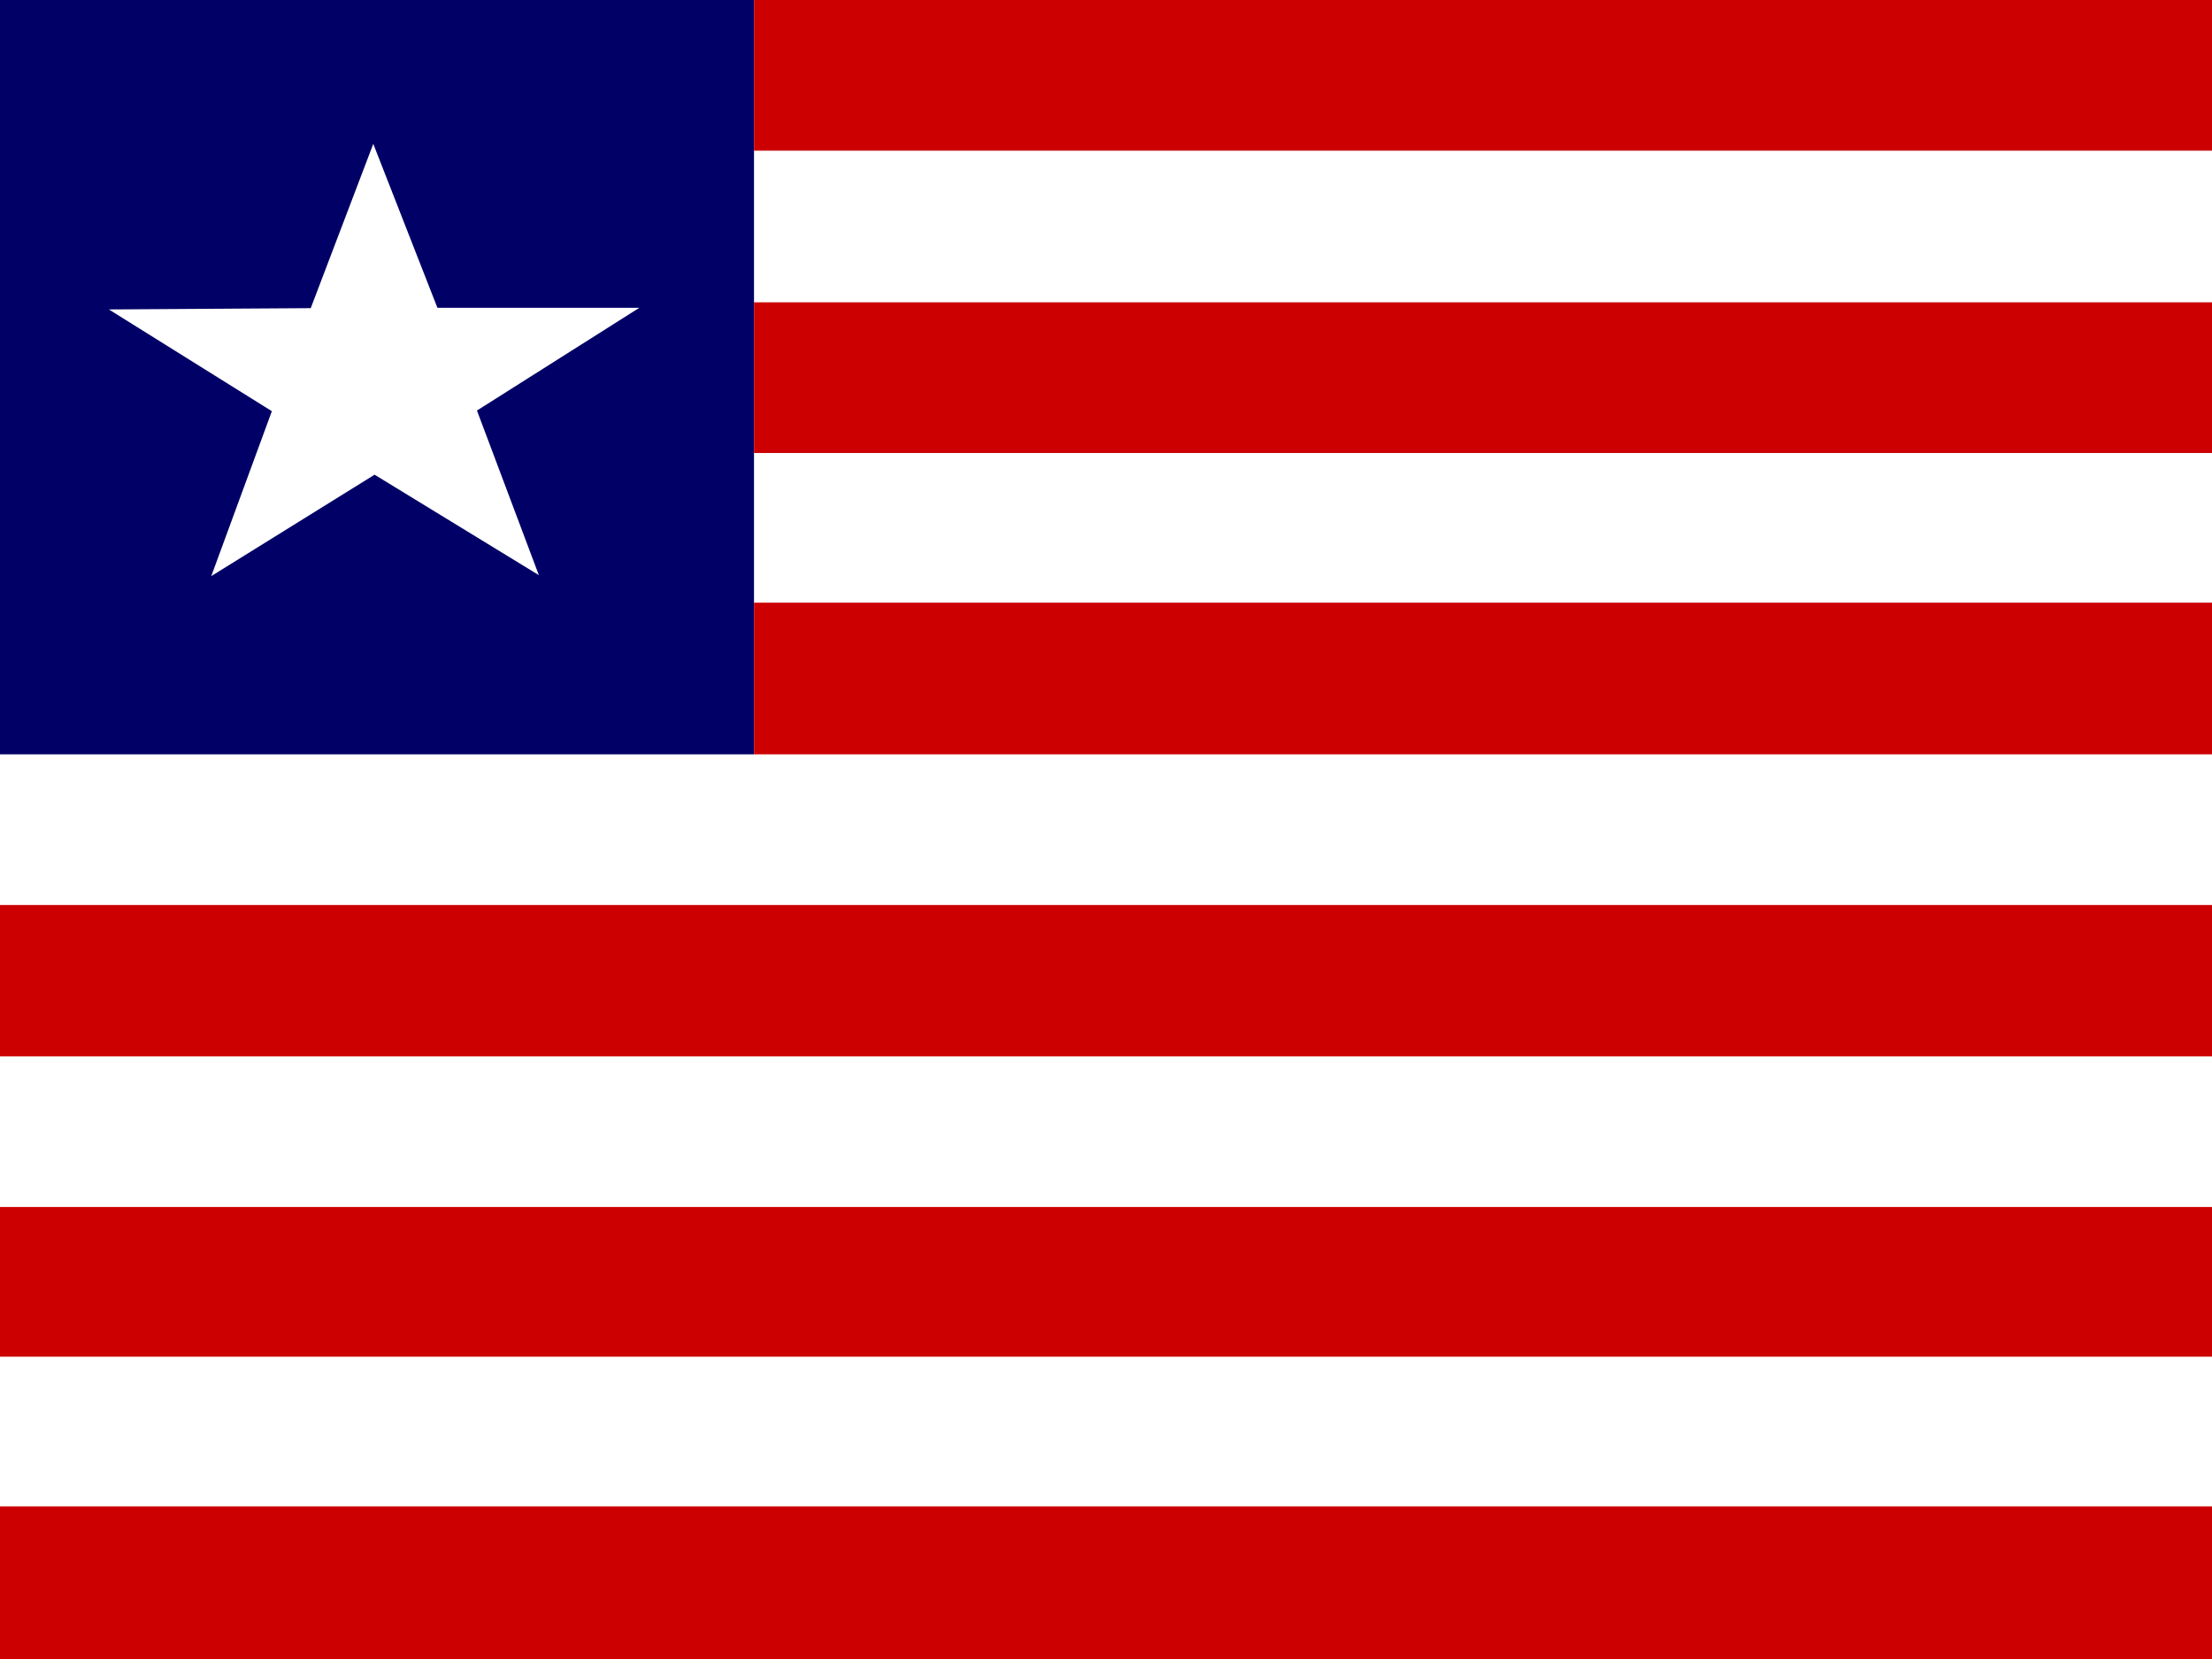
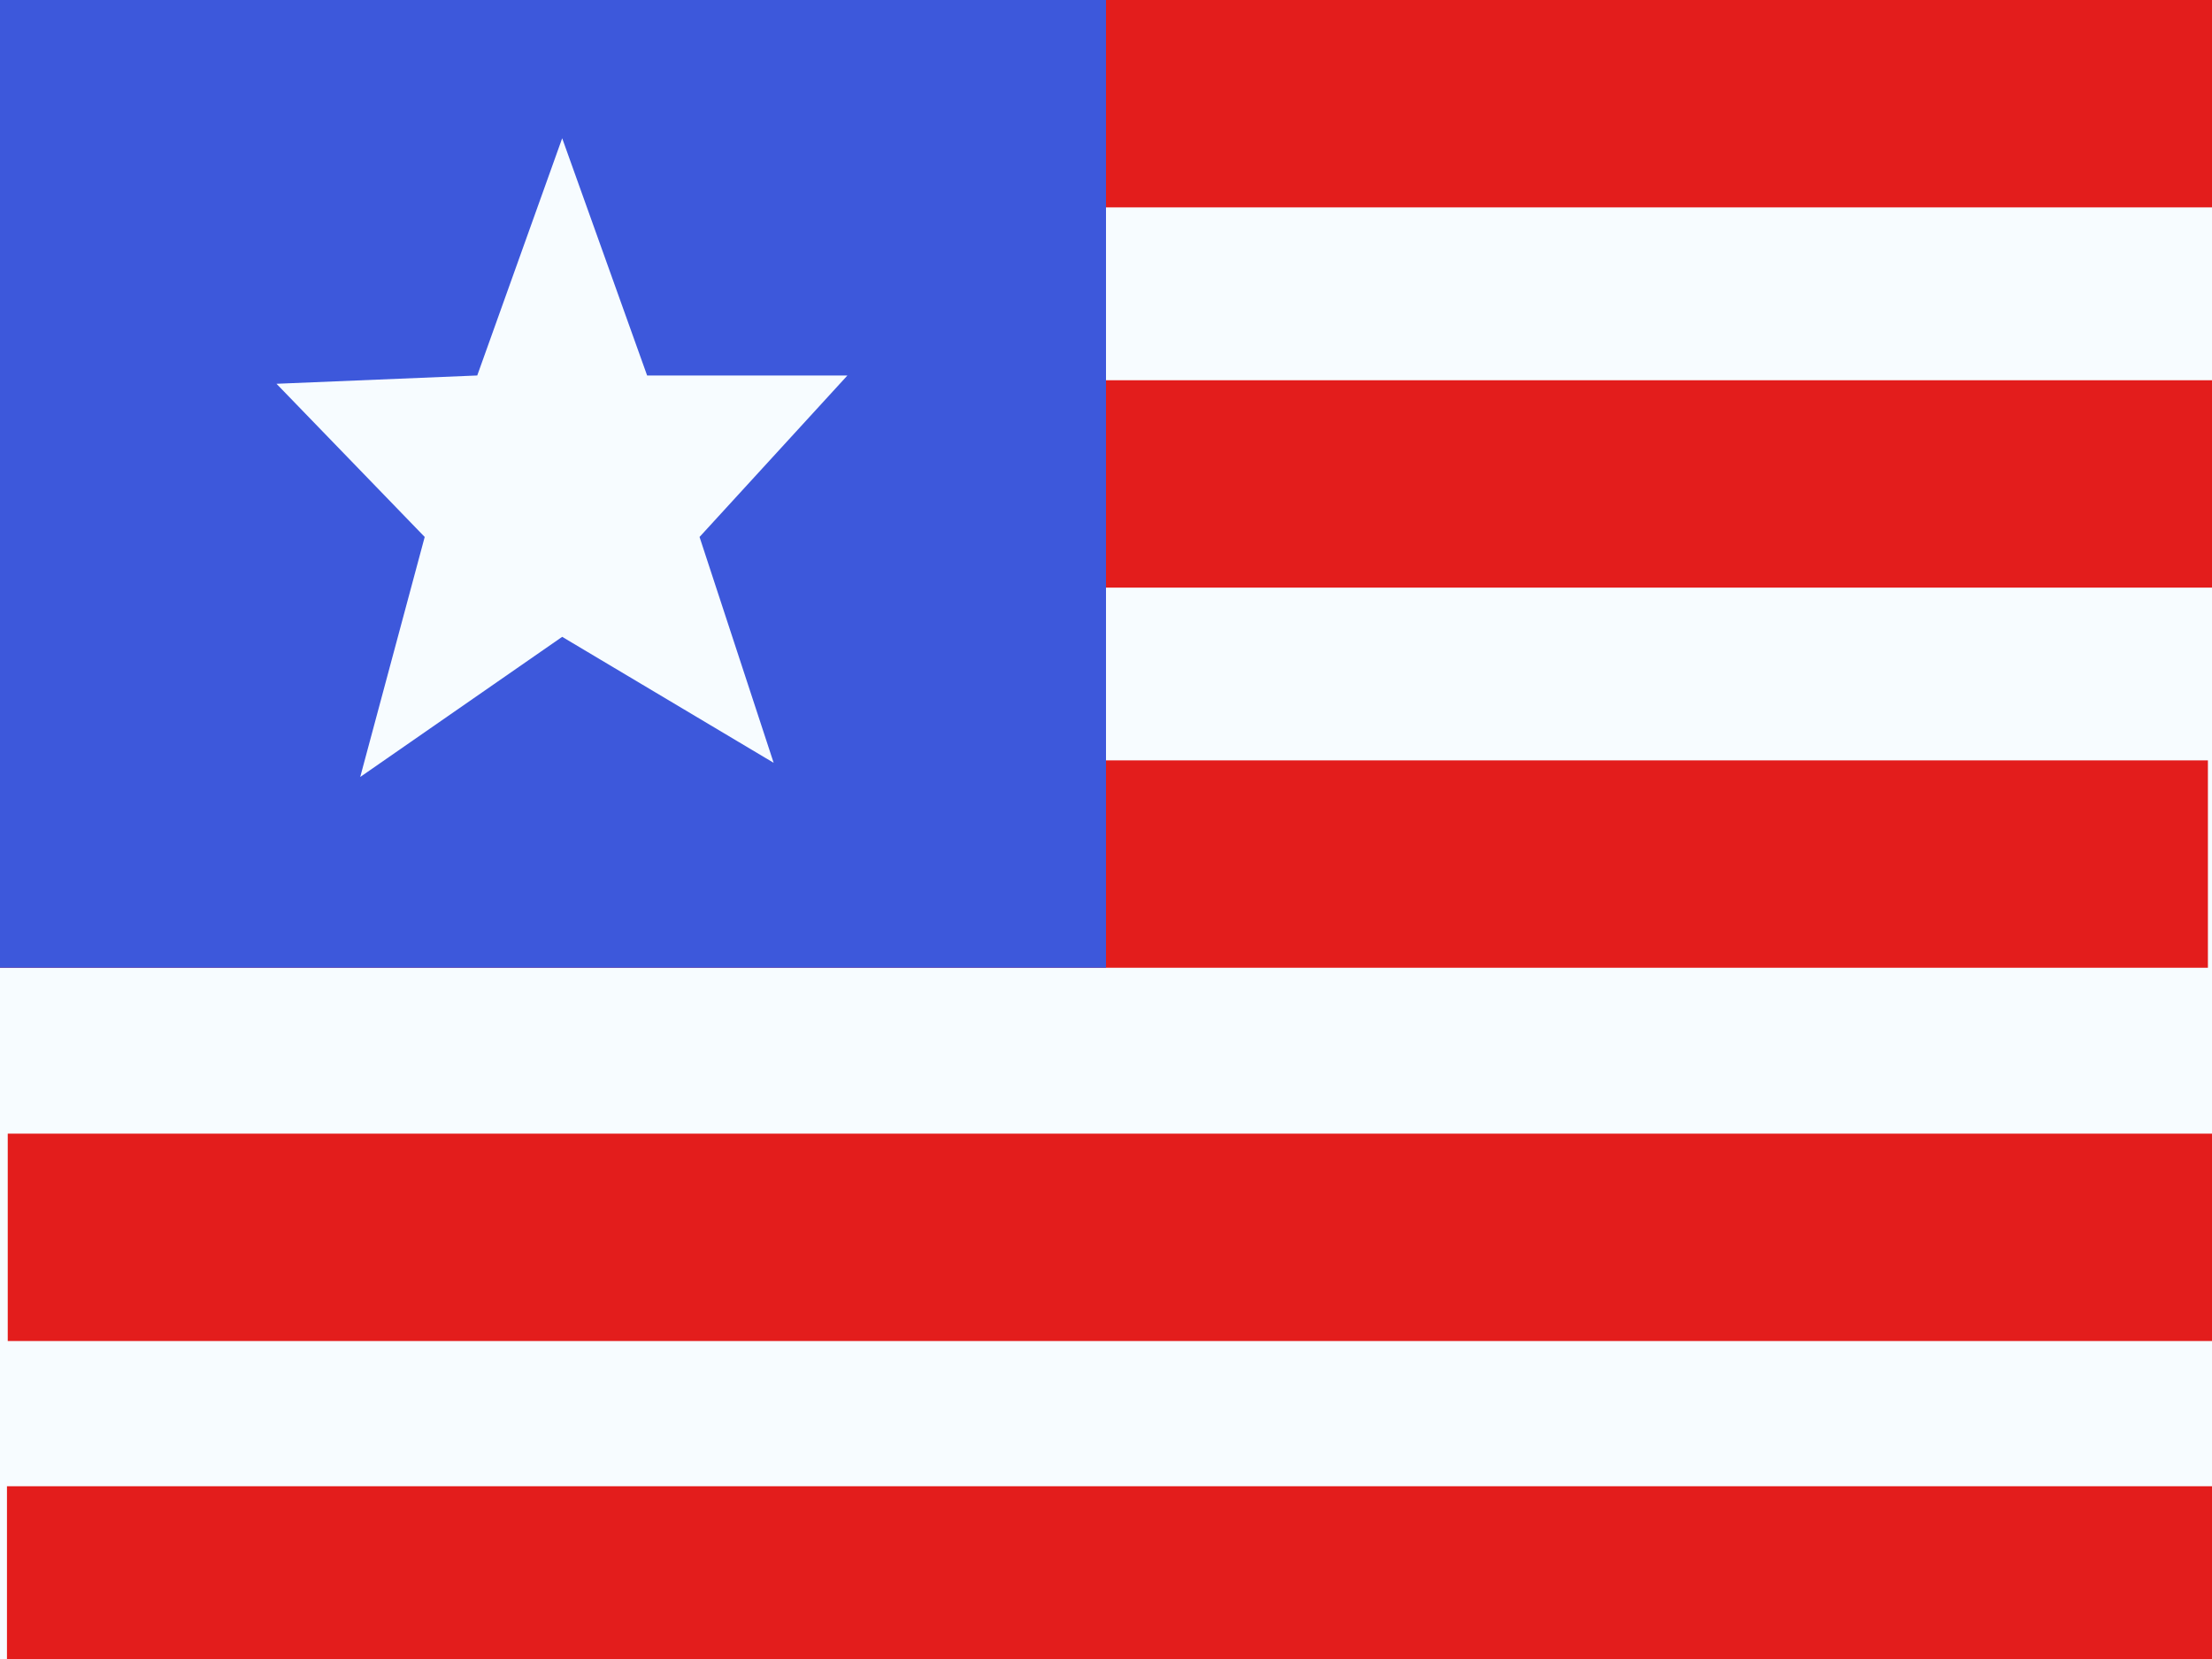
- <svg xmlns="http://www.w3.org/2000/svg" width="640" height="480">
-   <defs>
-     <clipPath id="a">
-       <path fill-opacity=".7" d="M0 0h682.7v512H0z" />
-     </clipPath>
-   </defs>
-   <g fill-rule="evenodd" clip-path="url(#a)" transform="scale(.9375)">
-     <path fill="#fff" d="M0 0h767.9v512H0z" />
-     <path fill="#006" d="M0 0h232.7v232.8H0z" />
-     <path fill="#c00" d="M0 464.9h767.9V512H0z" />
-     <path fill="#c00" d="M0 465.4h767.9V512H0zm0-92.9h767.9v46.2H0zm0-93.2h766V326H0zM232.7 0h535.1v46.5H232.7zm0 186h535.1v46.8H232.7zm0-92.7h535.1v46.5H232.7z" />
-     <path fill="#fff" d="M166.3 177.5l-50.7-31-50.4 31.3 18.7-50.9-50.3-31.4 62.3-.4 19.3-50.7L135 95h62.3l-50.1 31.7 19.1 50.8z" />
+ <svg xmlns="http://www.w3.org/2000/svg" width="20" height="15" fill="none">
+   <mask id="a" width="20" height="15" x="0" y="0" maskUnits="userSpaceOnUse">
+     <path fill="#fff" d="M0 0h20v15H0z" />
+   </mask>
+   <g mask="url(#a)">
+     <path fill="#F7FCFF" fill-rule="evenodd" d="M0 0h20v15H0V0z" clip-rule="evenodd" />
+     <path fill="#E31D1C" d="M.017 3.438h20v1.875h-20z" />
+     <path fill="#E31D1C" fill-rule="evenodd" d="M0 0h20v1.875H0V0z" clip-rule="evenodd" />
+     <path fill="#E31D1C" d="M-.037 6.875h20V8.75h-20zM.07 10.25h20v1.875h-20zm-.007 3.188h20v1.875h-20z" />
+     <path fill="#3D58DB" fill-rule="evenodd" d="M0 0h10v8.75H0V0z" clip-rule="evenodd" />
+     <path fill="#F7FCFF" fill-rule="evenodd" d="M5.083 5.758 3.257 7.025l.583-2.17L2.5 3.47l1.815-.075.768-2.145.768 2.145h1.811l-1.337 1.46.67 2.042-1.912-1.139z" clip-rule="evenodd" />
  </g>
</svg>
